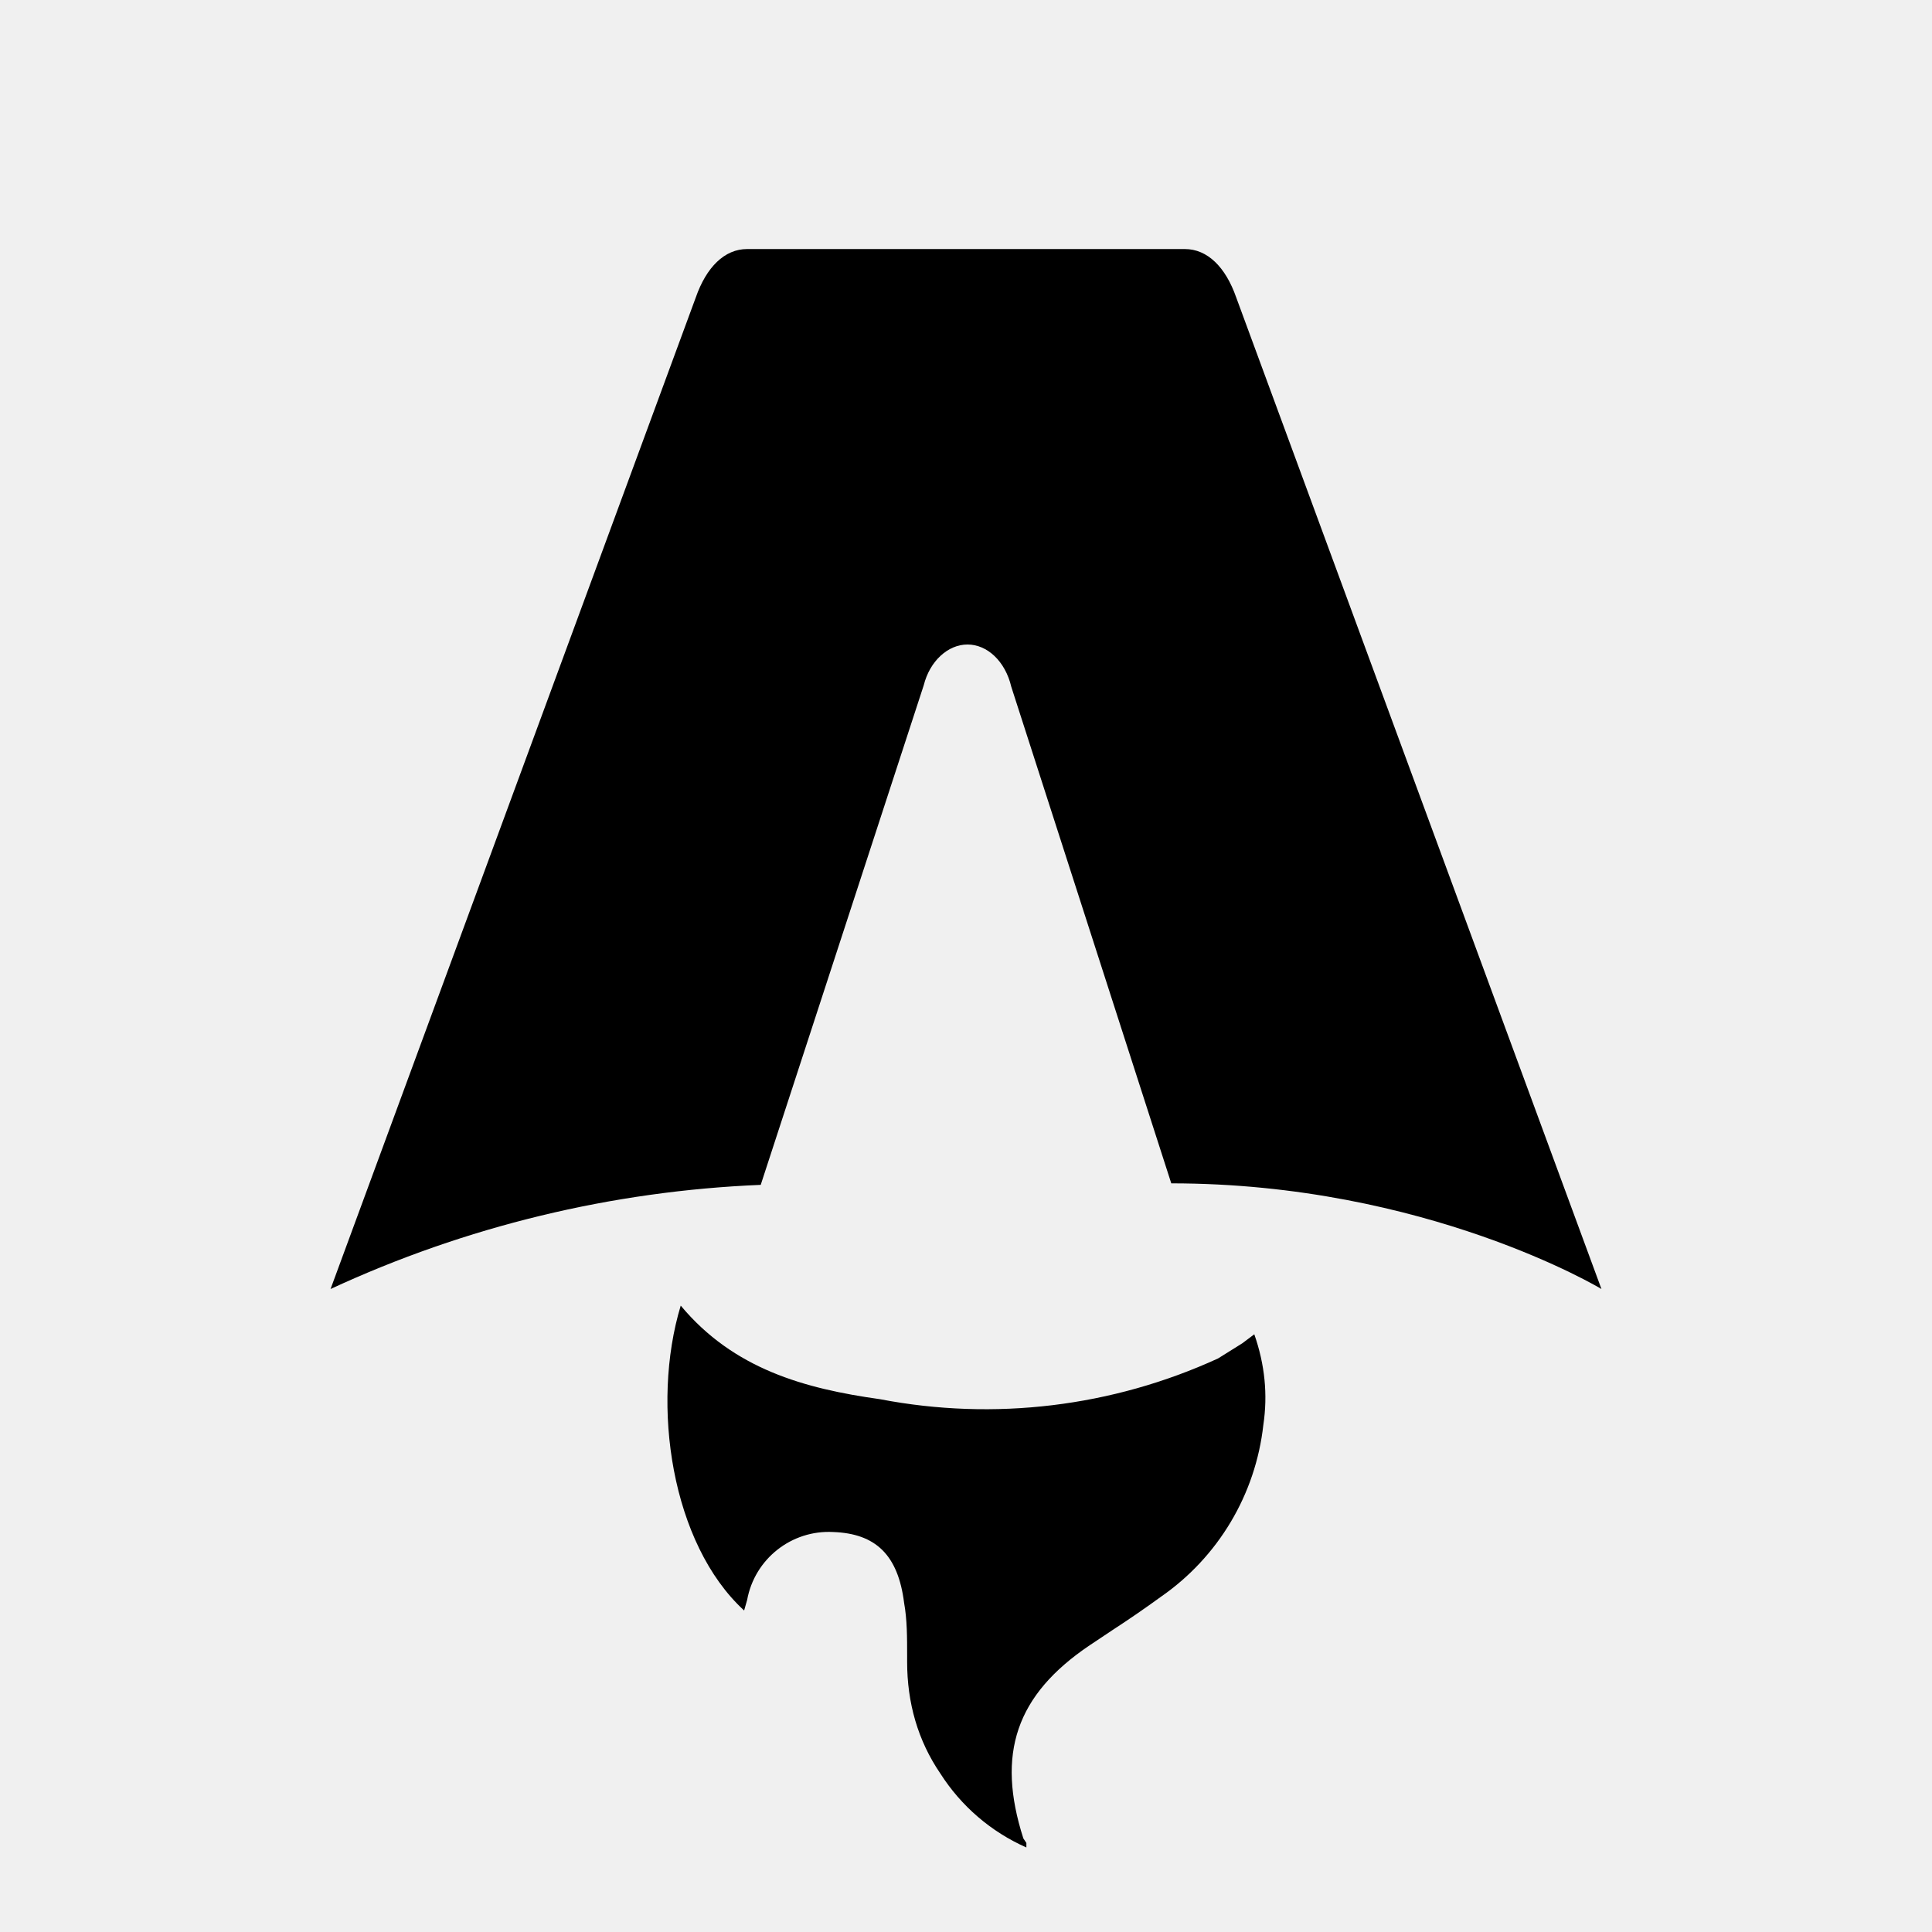
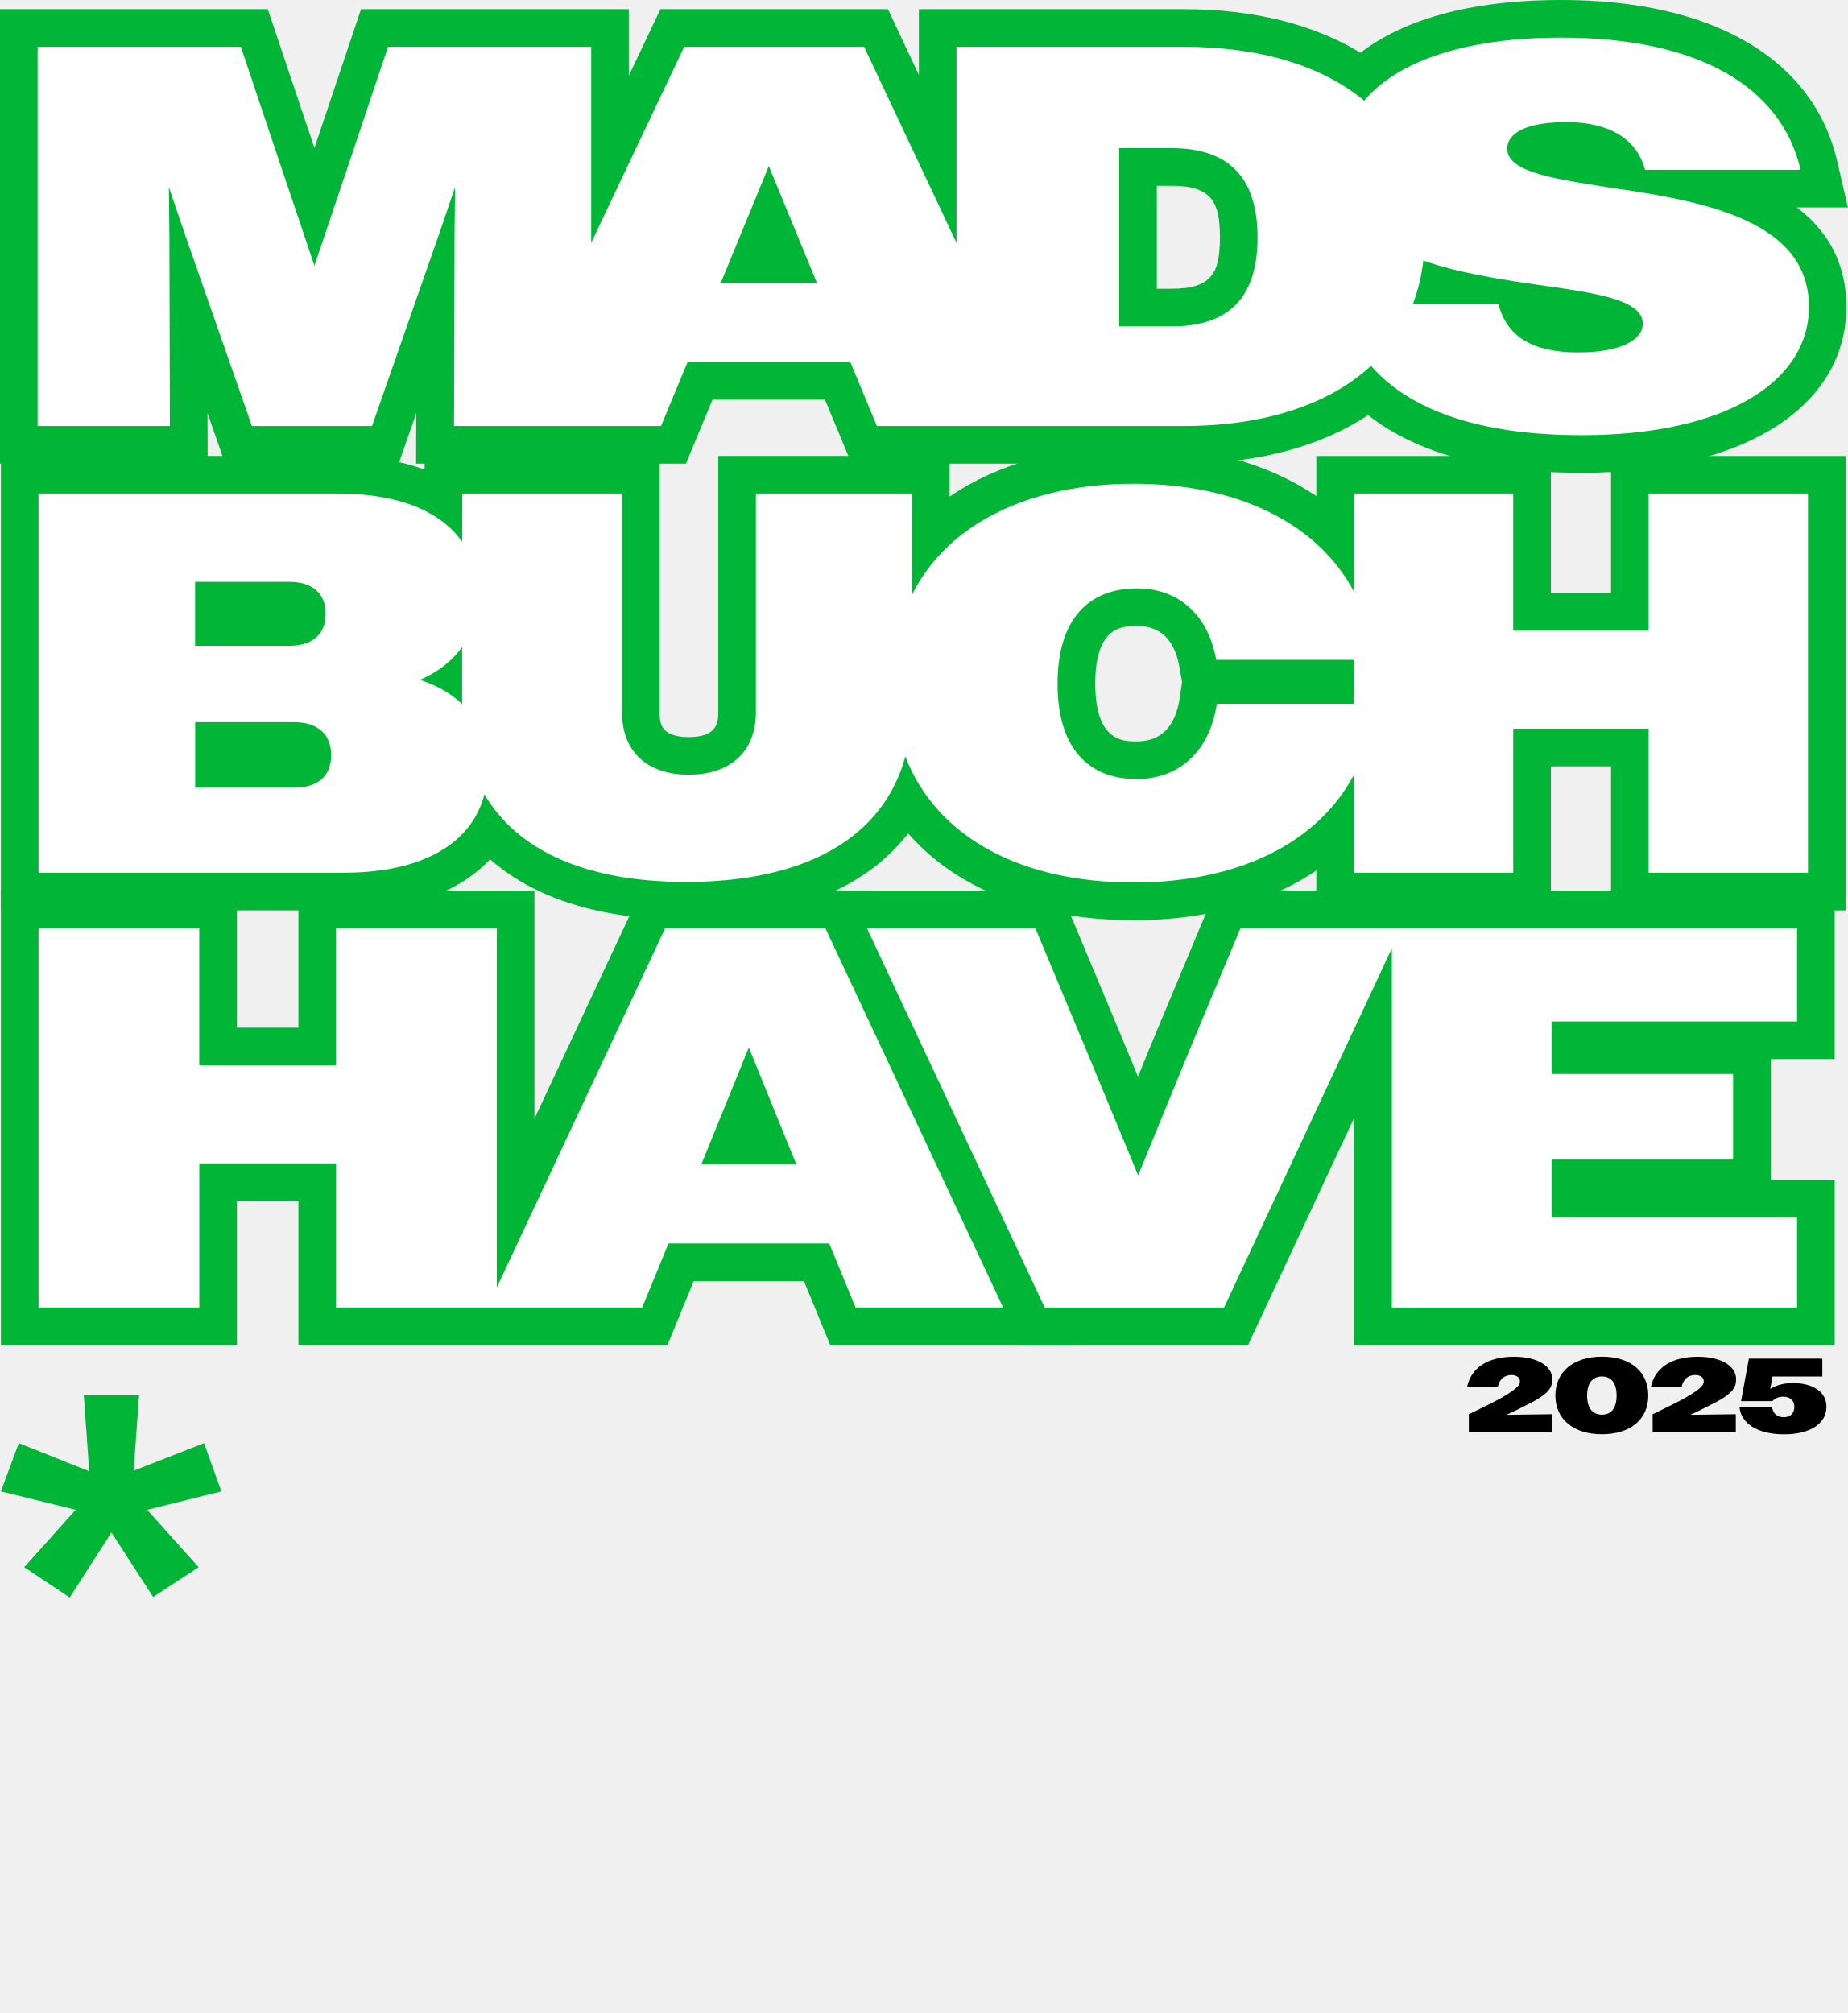
- <svg xmlns="http://www.w3.org/2000/svg" fill="none" viewBox="0 0 128 128">
-   <path d="M50.4 78.5a75.1 75.1 0 0 0-28.5 6.9l24.2-65.7c.7-2 1.9-3.2 3.4-3.2h29c1.5 0 2.7 1.2 3.4 3.2l24.2 65.7s-11.6-7-28.5-7L67 45.5c-.4-1.7-1.6-2.8-2.9-2.8-1.3 0-2.5 1.1-2.9 2.7L50.4 78.5Zm-1.1 28.2Zm-4.2-20.2c-2 6.6-.6 15.8 4.2 20.2a17.5 17.5 0 0 1 .2-.7 5.5 5.5 0 0 1 5.7-4.5c2.8.1 4.3 1.5 4.7 4.7.2 1.1.2 2.3.2 3.5v.4c0 2.7.7 5.2 2.2 7.4a13 13 0 0 0 5.7 4.9v-.3l-.2-.3c-1.8-5.6-.5-9.5 4.4-12.8l1.5-1a73 73 0 0 0 3.2-2.2 16 16 0 0 0 6.8-11.4c.3-2 .1-4-.6-6l-.8.6-1.6 1a37 37 0 0 1-22.4 2.7c-5-.7-9.7-2-13.2-6.2Z" />
-   <style>
-         path { fill: #000; }
-         @media (prefers-color-scheme: dark) {
-             path { fill: #FFF; }
-         }
+ <svg xmlns="http://www.w3.org/2000/svg" id="Layer_1" data-name="Layer 1" viewBox="0 0 245.59 267.54">
+   <defs>
+     <style>
+       .cls-1 {
+         fill: #fff;
+       }
+ 
+       .cls-2 {
+         fill: #01b636;
+       }
    </style>
+   </defs>
+   <g>
+     <path class="cls-2" d="M238.8,27.57h6.79l-1.42-6.13c-3.16-13.62-16.52-21.44-36.65-21.44-12.69,0-21.29,2.84-26.71,7.01-6.13-3.73-14.1-5.79-23.46-5.79h-35.23v8.73l-4.11-8.73h-30.24l-4.2,8.85V1.22h-35.59l-6.19,18.44L35.59,1.22H0v60.4h27.6l-.02-6.71,2.34,6.71h23.06l2.34-6.71-.02,6.71h35.86l3.53-8.5h14.95l3.53,8.5h44.09c9.92,0,18.3-2.3,24.56-6.45,5.51,4.34,14.31,7.67,28.33,7.67,21.4,0,35.23-8.66,35.23-22.07,0-6.07-2.69-10.26-6.6-13.22ZM155.73,38.38h-1.99v-13.69h1.99c5.41,0,6.4,2.32,6.4,6.88s-.99,6.81-6.4,6.81Z" />
+     <path class="cls-1" d="M215.39,25.16c-8.09-1.3-15.08-2.09-15.08-5.4,0-1.94,2.28-3.53,7.87-3.53s9.34,2.16,10.45,6.34h20.67c-2.58-11.09-13.61-17.57-31.78-17.57-13.05,0-21.87,3.24-26.22,8.38-5.62-4.67-13.91-7.16-23.95-7.16h-30.23v26.06l-12.28-26.06h-23.91l-12.36,26.05V6.22h-27l-4.85,14.47-4.93,14.62-4.93-14.62-4.85-14.47H5v50.4h17.58l-.07-25.27-.07-6.48,2.21,6.48,8.83,25.27h15.96l8.83-25.27,2.21-6.48-.07,6.48-.07,25.27h27.51l3.53-8.5h21.63l3.53,8.5h40.75c10.59,0,19.27-2.78,24.92-8,5.2,6,14.69,9.22,27.97,9.22,18.98,0,30.23-6.98,30.23-17.07,0-11.31-13.61-13.9-25.01-15.63ZM95.78,37.62l6.4-15.55,6.4,15.55h-12.8ZM155.73,43.38h-6.99v-23.69h6.99c7.14,0,11.4,3.46,11.4,11.88s-4.27,11.81-11.4,11.81ZM209.72,46.84c-6.03,0-9.49-2.09-10.59-6.48h-11.34c.67-1.78,1.14-3.69,1.37-5.73,4.66,1.64,10.15,2.48,15.12,3.21,7.65,1.08,14.05,1.94,14.05,5.18,0,2.09-2.79,3.82-8.61,3.82Z" />
+   </g>
+   <path class="cls-2" d="M150.63,122.29c-13.03,0-23.47-4.1-29.93-11.52-4.62,5.94-13.29,11.44-29.54,11.44-12.99,0-21.04-3.63-26.03-8-3.34,3.56-9.19,6.78-19.4,6.78H.12v-60.4h44.75c4.76,0,8.55.72,11.56,1.82v-1.82h31.24v34.09c0,1.23,0,3.28,3.86,3.28s3.93-2.05,3.93-3.28v-34.09h30.74v5.42c6.32-4.35,14.71-6.71,24.44-6.71s17.96,2.33,24.3,6.63v-5.33h31.17v18.22h8v-18.22h31.17v60.4h-31.17v-19.15h-8v19.15h-31.17v-5.3c-6.33,4.28-14.67,6.6-24.3,6.6ZM151.14,83.2c-1.95,0-5.58,0-5.58,7.67s3.72,7.67,5.51,7.67c3.22,0,5.14-1.94,5.71-5.75l.32-2.14-.37-2.06c-.64-3.58-2.52-5.39-5.59-5.39Z" />
+   <path class="cls-1" d="M219.11,65.59v18.22h-18v-18.22h-21.17v13.03c-4.86-9.1-15.47-14.33-29.3-14.33s-24.77,5.34-29.44,14.77v-13.47h-20.74v29.09c0,5.33-3.53,8.28-8.93,8.28s-8.86-2.95-8.86-8.28v-29.09h-21.24v6.44c-2.83-4.08-8.46-6.44-16.56-6.44H5.12v50.4h40.61c10.37,0,16.97-3.87,18.65-10.42,4.41,7.54,13.63,11.65,26.79,11.65,16.01,0,26.23-5.94,29.15-16.67,4.11,10.66,15.28,16.74,30.32,16.74,13.93,0,24.49-5.23,29.3-14.32v13.02h21.17v-19.15h18v19.15h21.17v-50.4h-21.17ZM25.93,77.33h12.53c2.95,0,4.82,1.44,4.82,4.25s-1.87,4.25-4.82,4.25h-12.53v-8.5ZM39.04,104.69h-13.1v-8.71h13.1c3.1,0,4.97,1.51,4.97,4.39s-1.87,4.32-4.97,4.32ZM55.81,90.36c2.42-1.05,4.31-2.54,5.61-4.37v7.59c-1.43-1.38-3.3-2.46-5.61-3.22ZM161.72,93.53c-1.01,6.7-5.33,10.01-10.66,10.01-6.34,0-10.51-4.03-10.51-12.67s4.18-12.67,10.58-12.67c5.11,0,9.36,3.1,10.51,9.5h18.28v5.83h-18.21Z" />
+   <g>
+     <polygon class="cls-2" points="110.34 178.78 106.85 170.28 92.19 170.28 88.7 178.78 39.66 178.78 39.66 159.63 31.49 159.63 31.49 178.78 .12 178.78 .12 118.37 31.49 118.37 31.49 136.59 39.66 136.59 39.66 118.37 71.03 118.37 71.03 148.68 85.23 118.37 115.21 118.37 143.34 178.78 110.34 178.78" />
+     <path class="cls-1" d="M88.4,123.37l-22.38,47.75v-47.75h-21.37v18.22h-18.17v-18.22H5.12v50.4h21.37v-19.15h18.17v19.15h40.69l3.49-8.5h21.37l3.49,8.5h21.8l-23.47-50.4h-23.62ZM93.2,154.77l6.32-15.55,6.32,15.55h-12.65Z" />
+     <polygon class="cls-2" points="179.98 178.78 179.98 148.55 165.86 178.78 135.66 178.78 107.35 118.37 140.93 118.37 149.05 137.79 151.24 143.09 153.4 137.82 161.53 118.37 243.83 118.37 243.83 140.76 235.33 140.76 235.33 156.83 243.83 156.83 243.83 178.78 179.98 178.78" />
+     <polygon class="cls-1" points="238.83 135.76 238.83 123.37 186.22 123.37 184.98 123.37 164.86 123.37 158.02 139.72 151.26 156.21 144.43 139.72 137.6 123.37 115.22 123.37 138.84 173.78 162.68 173.78 184.98 126.03 184.98 173.78 238.83 173.78 238.83 161.83 206.2 161.83 206.2 154.12 230.33 154.12 230.33 142.74 206.2 142.74 206.2 135.76 238.83 135.76" />
+   </g>
+   <path class="cls-2" d="M3.22,208.29l6.84-7.63L.12,198.21l2.38-6.41,9.36,3.74-.72-10.08h7.34l-.72,10.01,9.36-3.67,2.3,6.41-9.86,2.45,6.84,7.63-6.05,3.96-5.54-8.57-5.54,8.64-6.05-4.03Z" />
+   <g>
+     <path d="M195.2,187.97c2.02-.97,3.43-1.68,4.43-2.24,2.16-1.26,2.37-1.68,2.37-2.18,0-.43-.41-.8-1.12-.8-.91,0-1.57.5-1.81,1.53h-4.08c.53-2.42,2.63-3.96,6.21-3.96,3.14,0,5.1,1.25,5.1,2.97,0,1.08-.36,1.96-3.43,3.45-.73.39-1.6.81-2.65,1.3l6.04-.08v2.42h-11.05v-2.4Z" />
+     <path d="M206.71,185.47c0-3.19,2.44-5.16,6.19-5.16s6.16,1.95,6.16,5.16-2.42,5.15-6.16,5.15-6.19-1.96-6.19-5.15ZM214.85,185.48c0-1.72-.76-2.54-1.95-2.54s-1.97.81-1.97,2.54.76,2.54,1.97,2.54,1.95-.83,1.95-2.54Z" />
+     <path d="M219.63,187.97c2.02-.97,3.43-1.68,4.43-2.24,2.16-1.26,2.37-1.68,2.37-2.18,0-.43-.41-.8-1.12-.8-.91,0-1.57.5-1.81,1.53h-4.08c.53-2.42,2.63-3.96,6.21-3.96,3.14,0,5.1,1.25,5.1,2.97,0,1.08-.36,1.96-3.43,3.45-.73.39-1.6.81-2.65,1.3l6.04-.08v2.42h-11.05v-2.4Z" />
+     <path d="M231.15,186.97h4.36c.1.91.67,1.39,1.53,1.39.9,0,1.43-.5,1.43-1.4,0-.84-.59-1.33-1.48-1.33-.6,0-1.08.22-1.44.59h-4.16l1.04-5.65h9.76v2.38h-6.62l-.31,1.65c.8-.5,1.82-.78,3-.78,2.75,0,4.48,1.22,4.48,3.15,0,2.24-2.19,3.66-5.62,3.66s-5.74-1.36-5.95-3.66Z" />
+   </g>
</svg>
